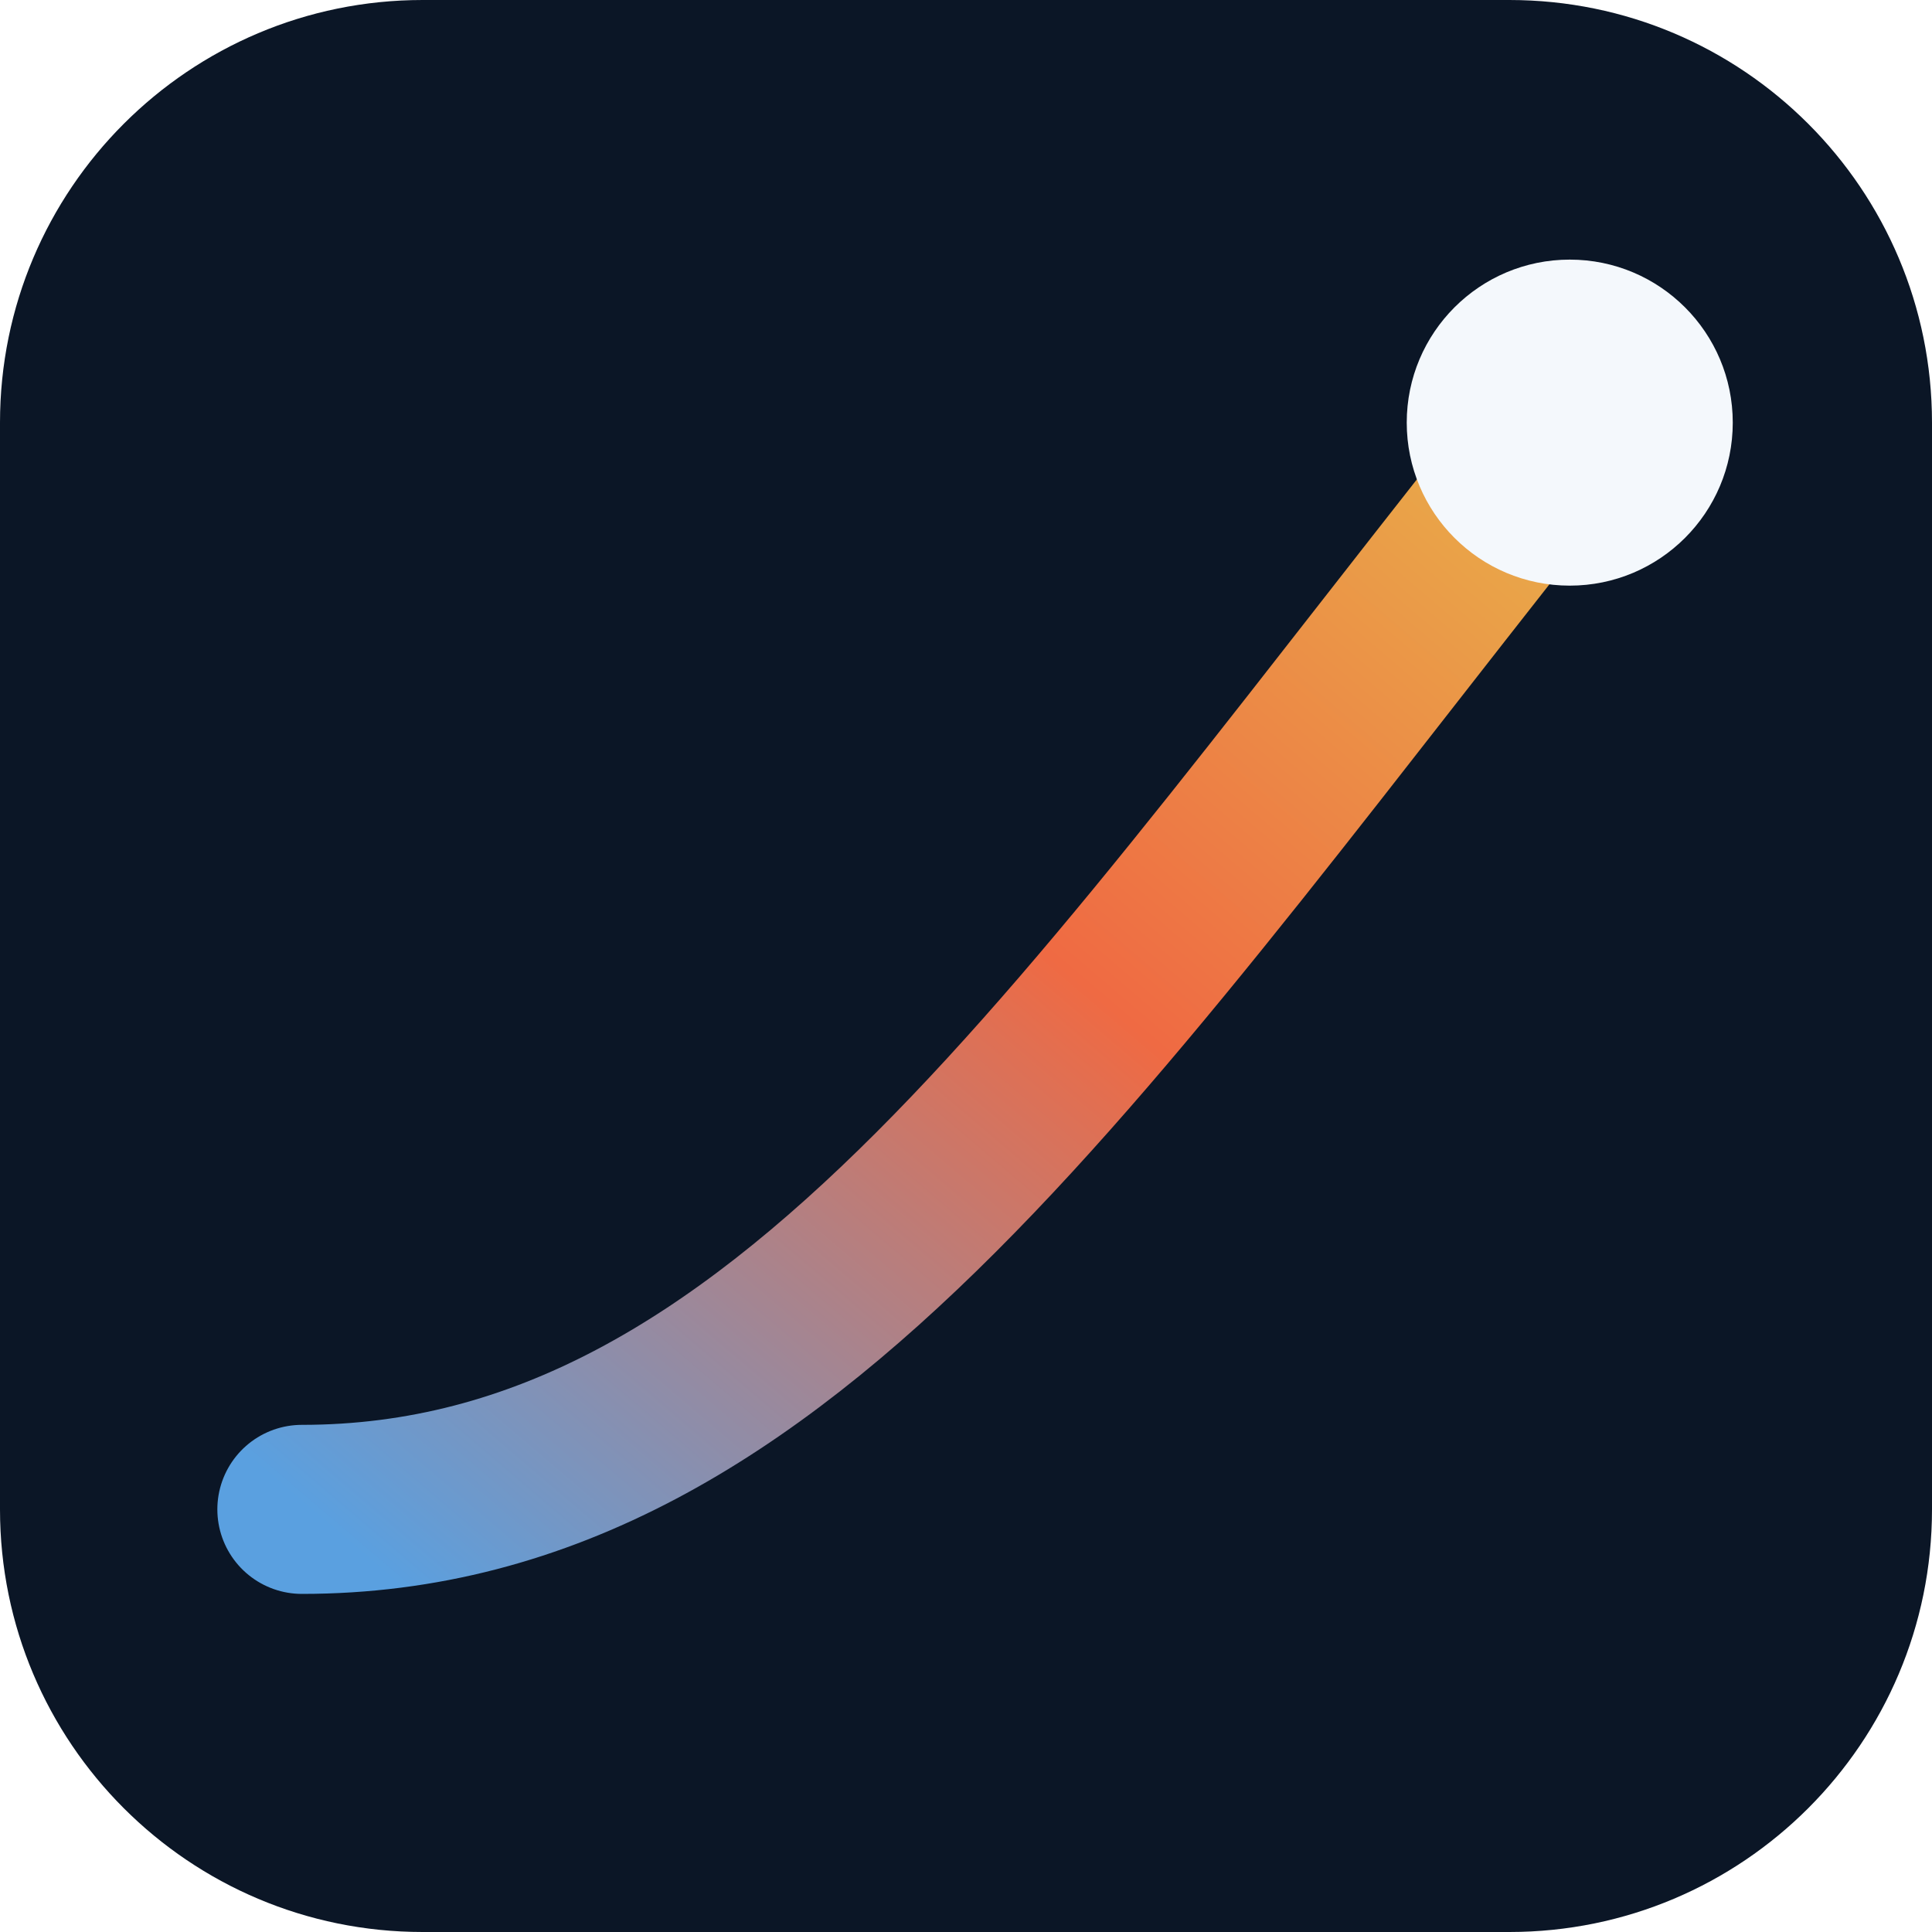
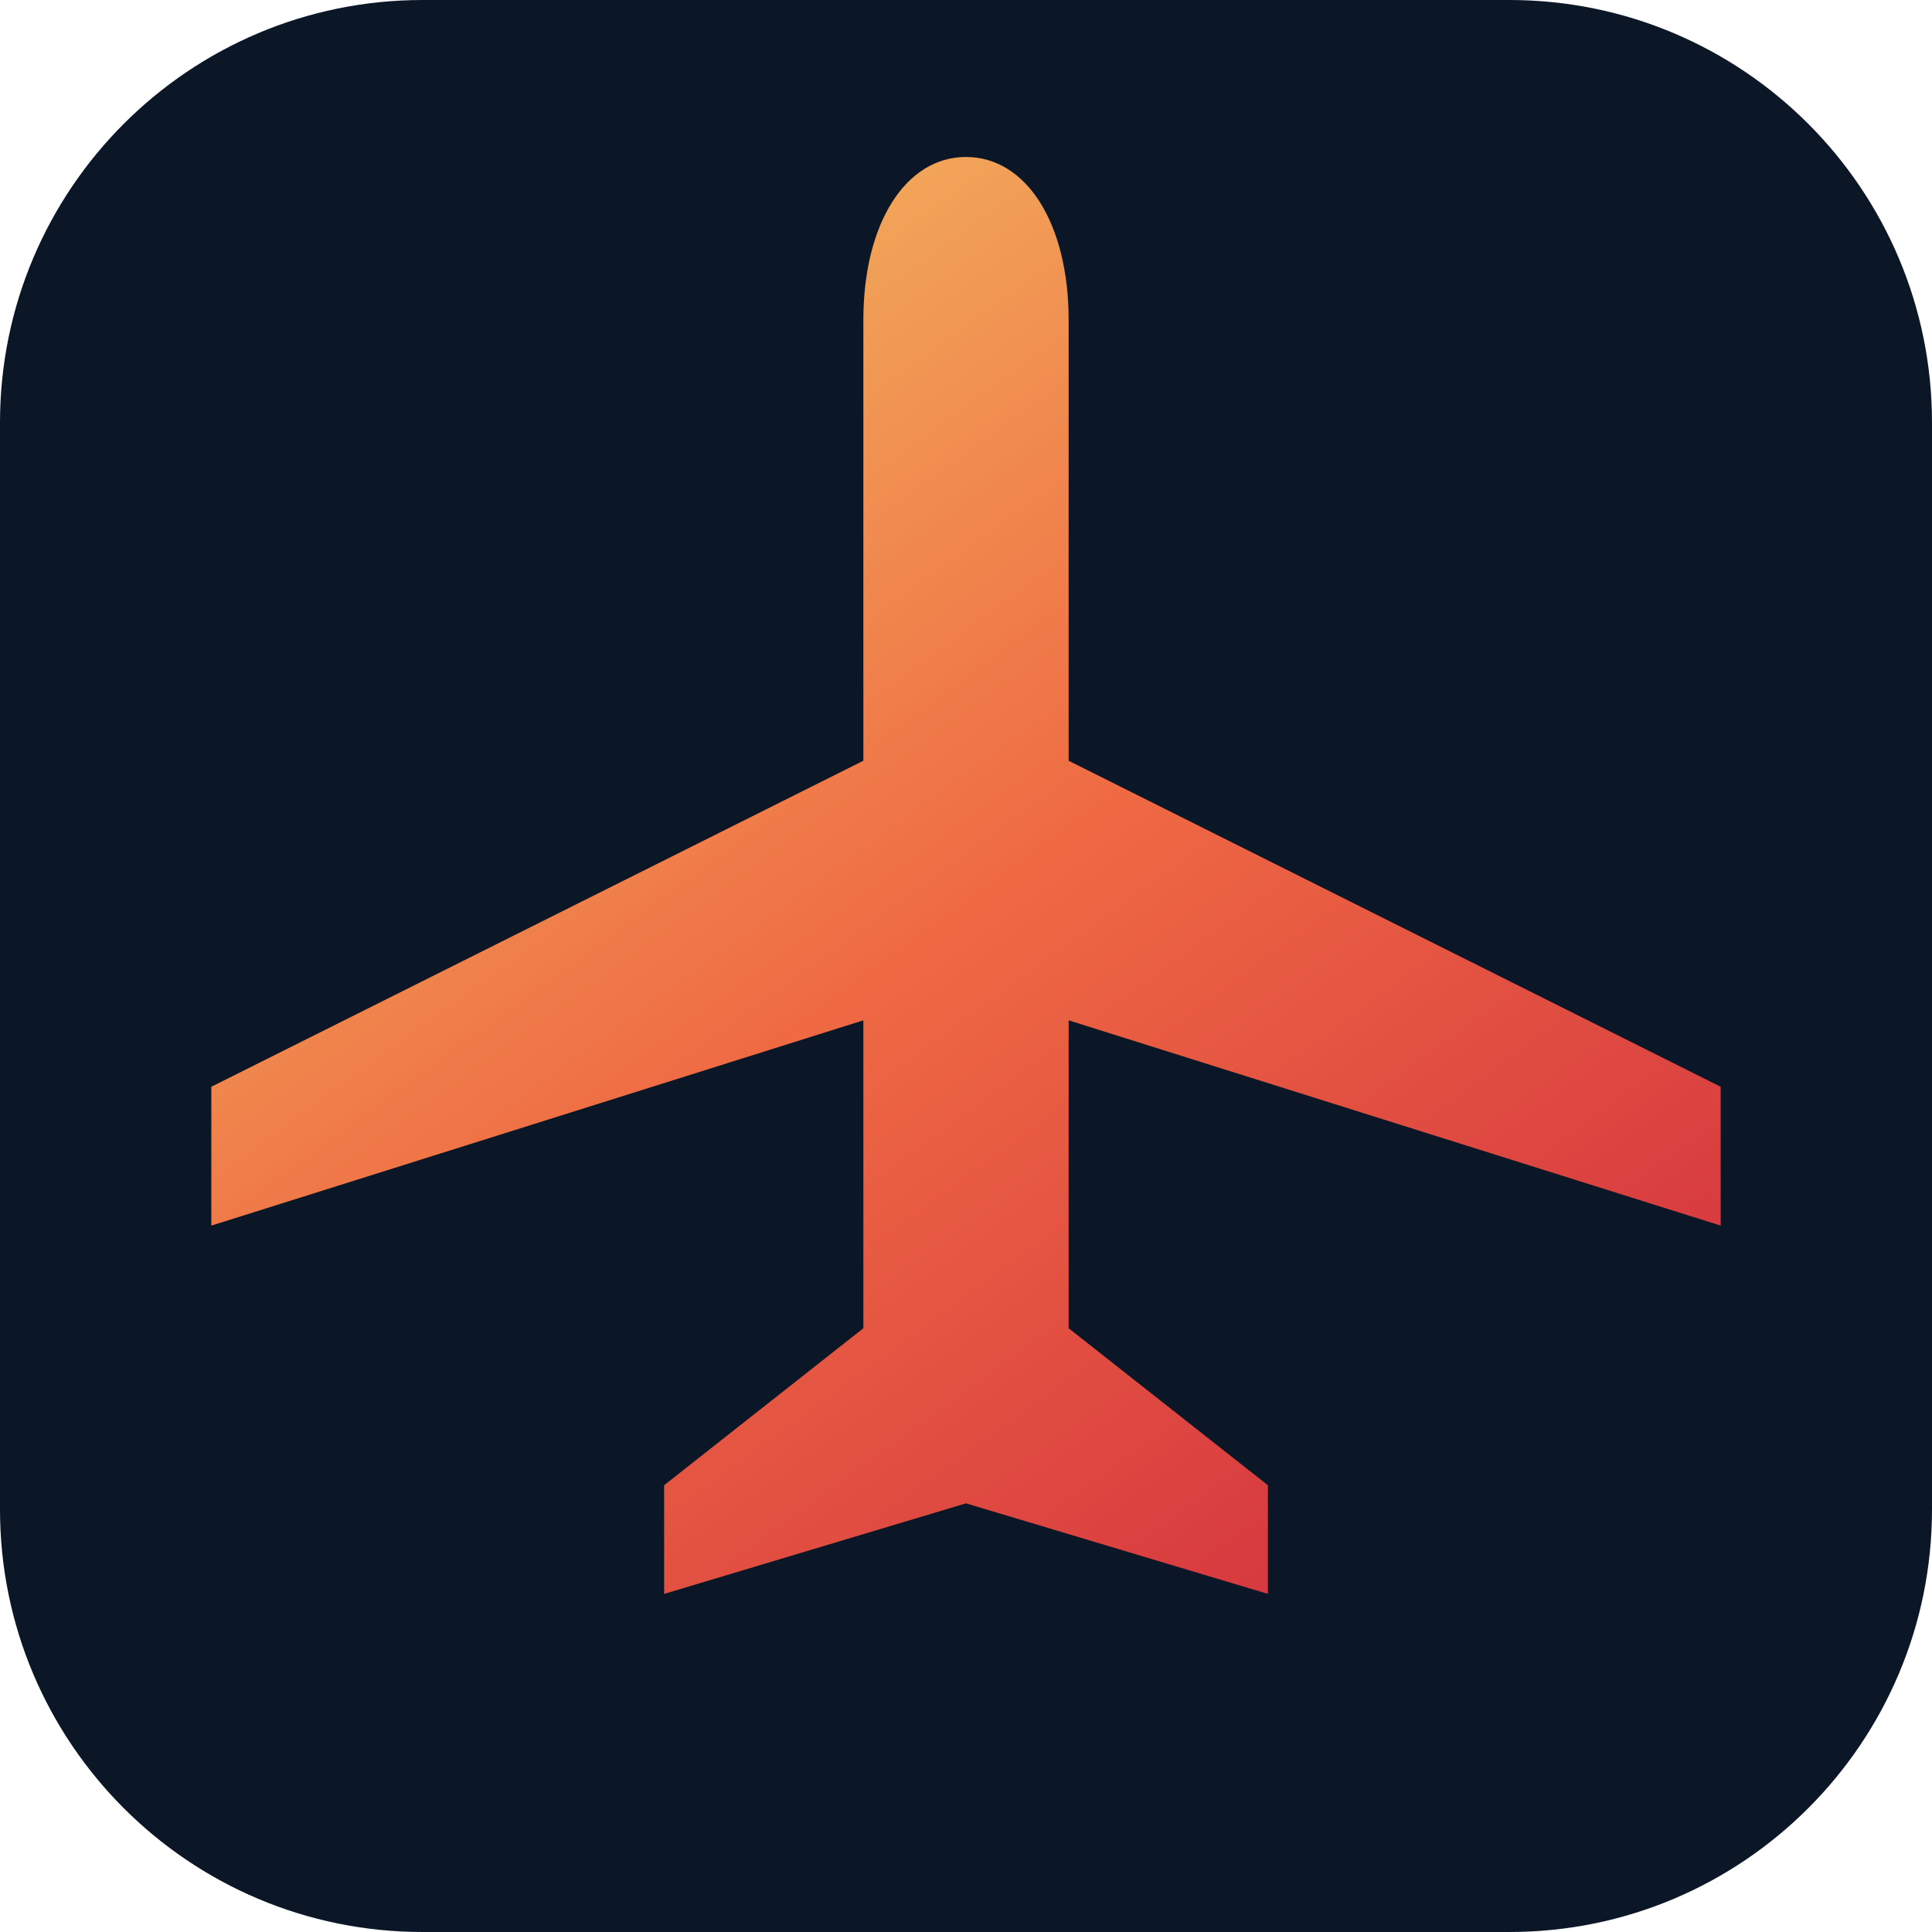
<svg xmlns="http://www.w3.org/2000/svg" viewBox="0 0 32 32">
-   <rect width="32" height="32" rx="7" fill="#0b1626" />
  <defs>
-     <linearGradient id="g" x1="0" y1="1" x2="1" y2="0">
-       <stop offset="0" stop-color="#5aa0e0" />
-       <stop offset=".55" stop-color="#ef6a43" />
-       <stop offset="1" stop-color="#e8b24a" />
+     <linearGradient id="p" x1="0.15" y1="0" x2="0.9" y2="1">
+       <stop offset="0" stop-color="#f3c063" />
+       <stop offset=".5" stop-color="#ef6a43" />
+       <stop offset="1" stop-color="#d12d3f" />
    </linearGradient>
  </defs>
-   <path d="M5 25 C 13 25, 18 17, 26 7" fill="none" stroke="url(#g)" stroke-width="2.8" stroke-linecap="round" />
-   <circle cx="26" cy="7" r="2.7" fill="#f4f8fc" />
+   <rect width="32" height="32" rx="7" fill="#0b1626" />
+   <path fill="url(#p)" d="M16 2.6c-1 0-1.7 1.1-1.7 2.7v7.3L3.5 18v2.3l10.8-3.4V22L11 24.6v1.8l5-1.5 5 1.5v-1.8L17.7 22v-5.1l10.8 3.4V18L17.7 12.6V5.3c0-1.6-.7-2.7-1.7-2.7z" />
</svg>
